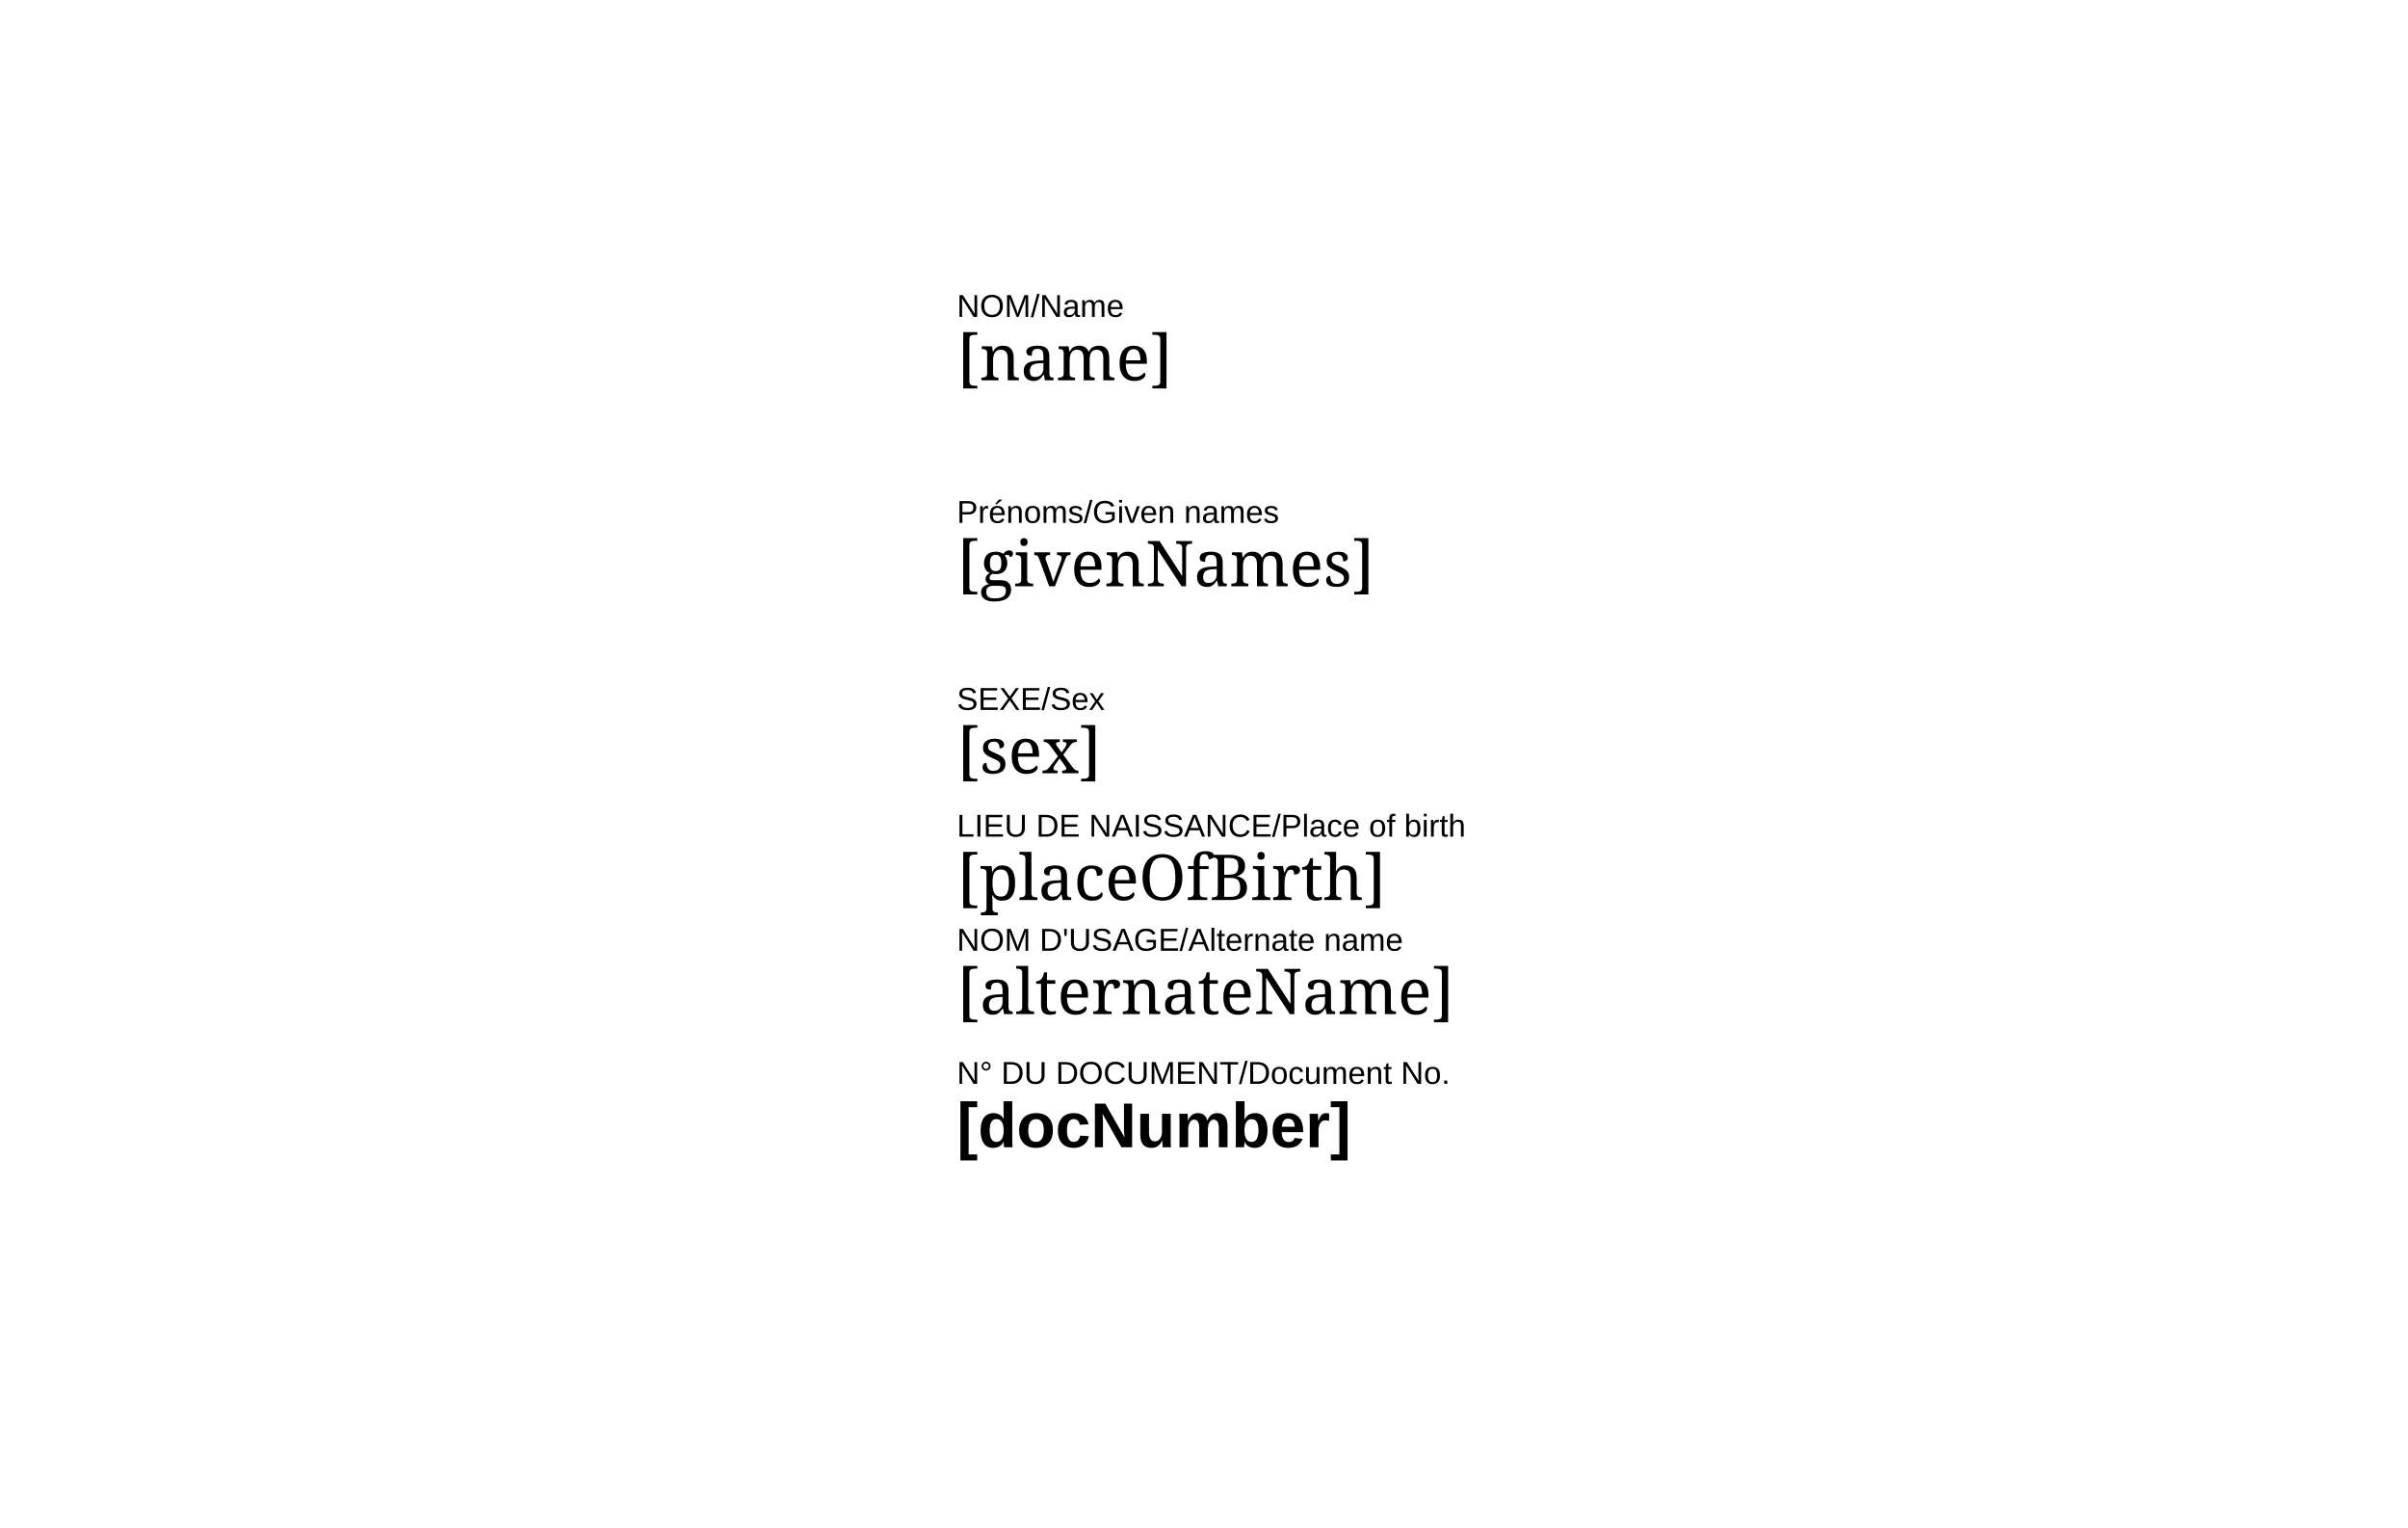
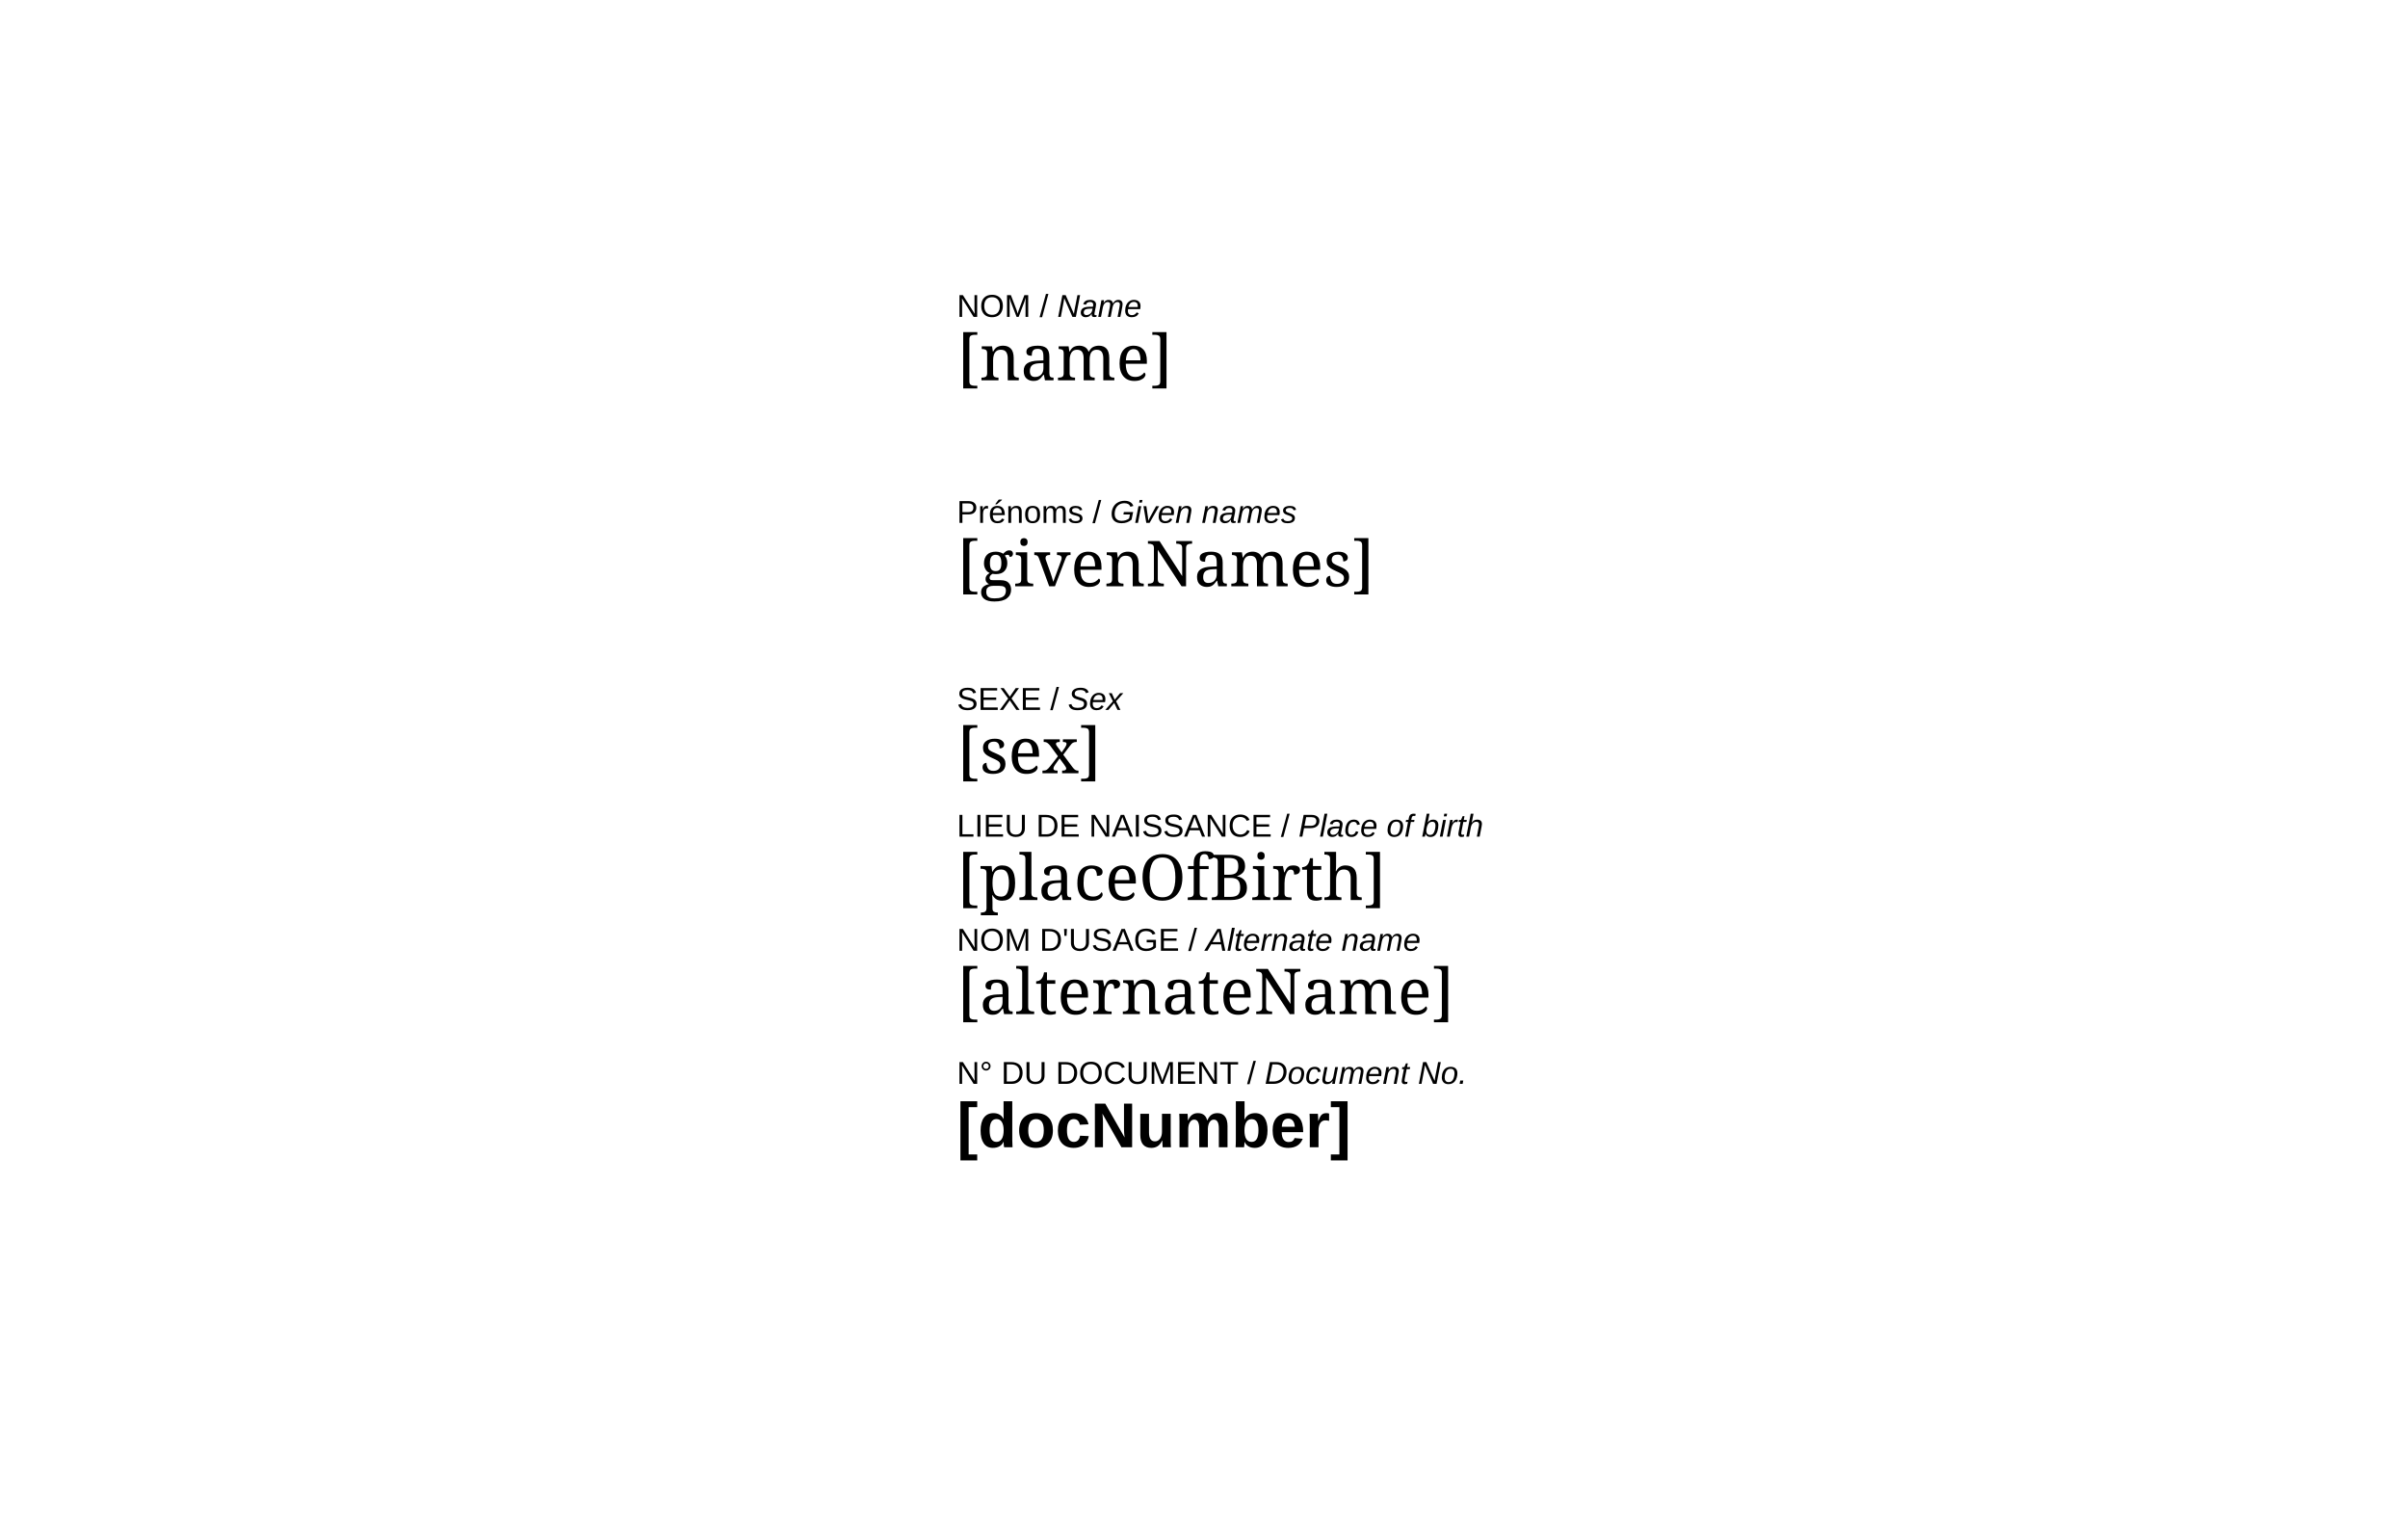
<svg xmlns="http://www.w3.org/2000/svg" width="760" height="482">
-   <text x="302" y="100" font-size="10" font-family="Arial" text-anchor="left">NOM/Name</text>
+   <text x="302" y="100" font-size="10" font-family="Arial" text-anchor="left">NOM / <tspan font-style="italic">Name</tspan>
+   </text>
  <text x="302" y="120" font-size="20" font-family="Georgia, serif" text-anchor="left" data-source="json" data-key="name">[name]</text>
-   <text x="302" y="165" font-size="10" font-family="Arial" text-anchor="left">Prénoms/Given names</text>
+   <text x="302" y="165" font-size="10" font-family="Arial" text-anchor="left">Prénoms / <tspan font-style="italic">Given names</tspan>
+   </text>
  <text x="302" y="185" font-size="20" font-family="Georgia, serif" text-anchor="left" data-source="json" data-key="givenNames">[givenNames]</text>
-   <text x="302" y="224" font-size="10" font-family="Arial" text-anchor="left">SEXE/Sex</text>
+   <text x="302" y="224" font-size="10" font-family="Arial" text-anchor="left">SEXE / <tspan font-style="italic">Sex</tspan>
+   </text>
  <text x="302" y="244" font-size="20" font-family="Georgia, serif" text-anchor="left" data-source="json" data-key="sex">[sex]</text>
-   <text x="302" y="264" font-size="10" font-family="Arial" text-anchor="left">LIEU DE NAISSANCE/Place of birth</text>
+   <text x="302" y="264" font-size="10" font-family="Arial" text-anchor="left">LIEU DE NAISSANCE / <tspan font-style="italic">Place of birth</tspan>
+   </text>
  <text x="302" y="284" font-size="20" font-family="Georgia, serif" text-anchor="left" data-source="json" data-key="placeOfBirth">[placeOfBirth]</text>
-   <text x="302" y="300" font-size="10" font-family="Arial" text-anchor="left">NOM D'USAGE/Alternate name</text>
+   <text x="302" y="300" font-size="10" font-family="Arial" text-anchor="left">NOM D'USAGE / <tspan font-style="italic">Alternate name</tspan>
+   </text>
  <text x="302" y="320" font-size="20" font-family="Georgia, serif" text-anchor="left" data-source="json" data-key="alternateName">[alternateName]</text>
-   <text x="302" y="342" font-size="10" font-family="Arial" text-anchor="left">N° DU DOCUMENT/Document No.</text>
+   <text x="302" y="342" font-size="10" font-family="Arial" text-anchor="left">N° DU DOCUMENT / <tspan font-style="italic">Document No.</tspan>
+   </text>
  <text x="302" y="362" font-size="20" font-weight="bold" font-family="Arial" text-anchor="left" data-source="json" data-key="docNumber">[docNumber]</text>
</svg>
